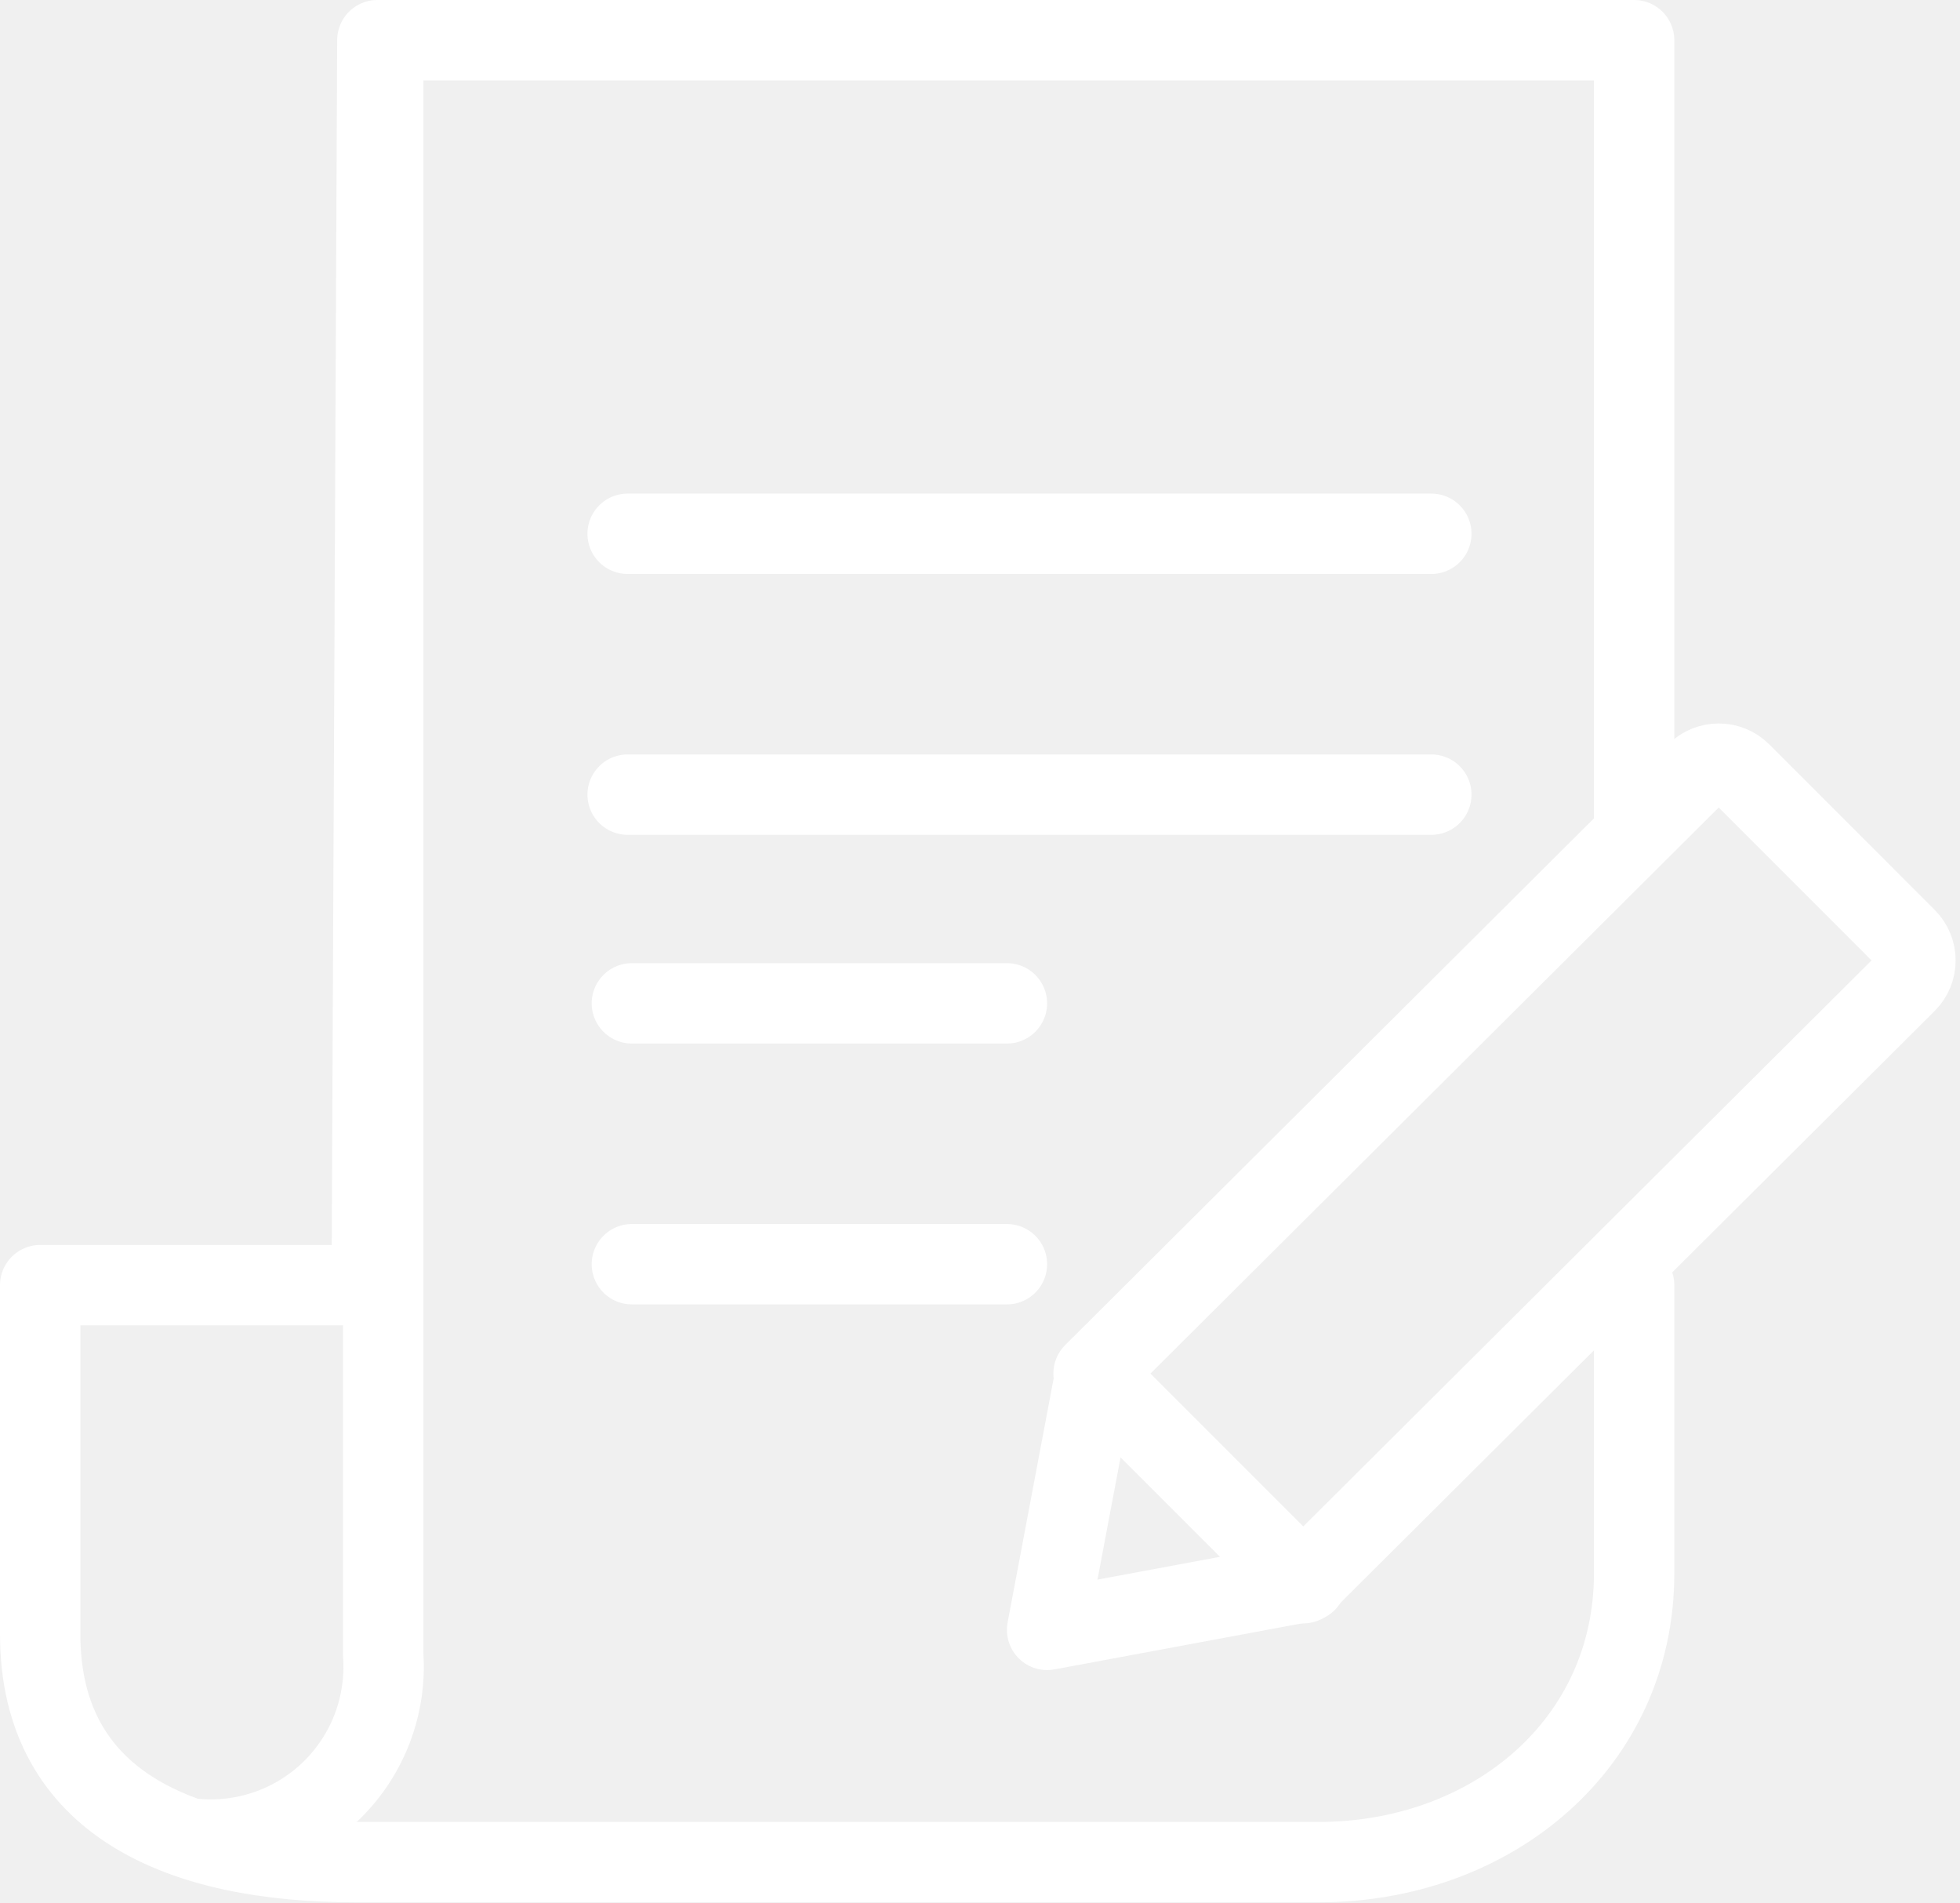
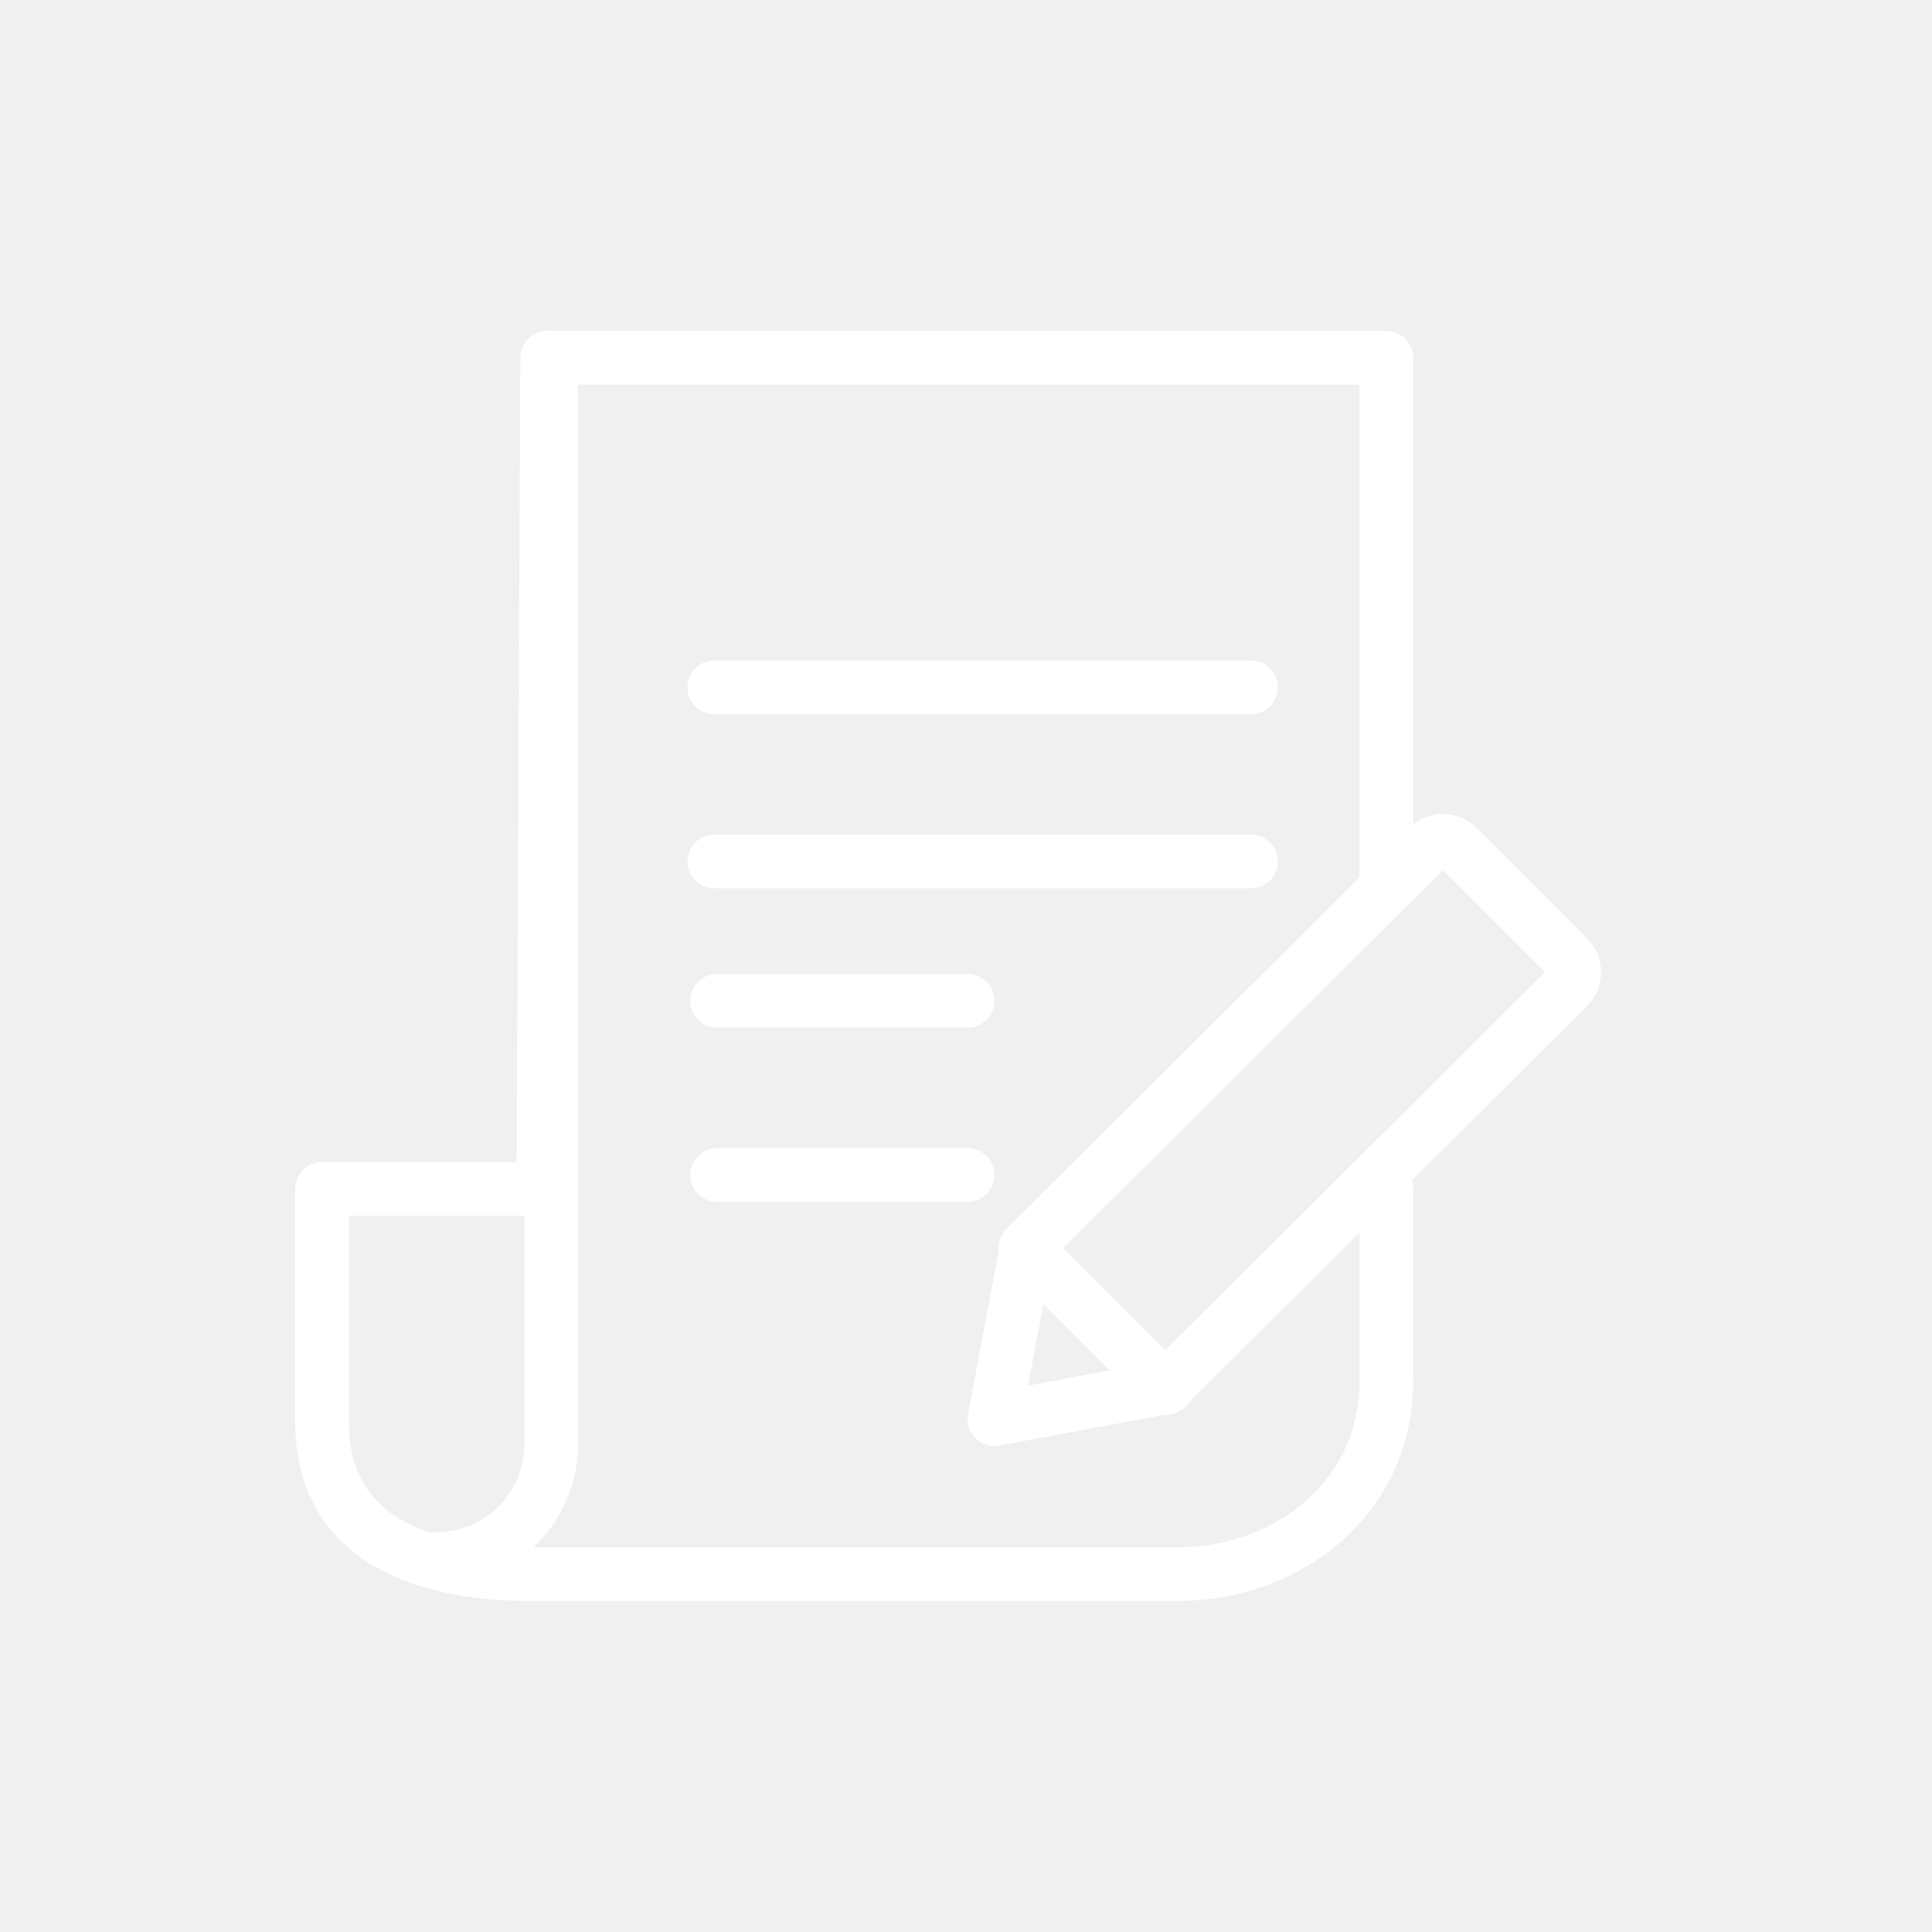
- <svg xmlns="http://www.w3.org/2000/svg" width="36.581" height="35.5" viewBox="0 0 36.581 35.5">
-   <g id="그룹_19043" data-name="그룹 19043" transform="translate(-654.75 -839.25)">
+ <svg xmlns="http://www.w3.org/2000/svg" width="54" height="54" viewBox="0 0 54 54">
+   <g id="그룹_19043" data-name="그룹 19043" transform="translate(-646.5 -830)">
+     <rect id="사각형_5206" data-name="사각형 5206" width="54" height="54" transform="translate(646.5 830)" fill="none" />
    <path id="패스_18696" data-name="패스 18696" d="M693.5,888.466l-4.837.9.907-4.807" transform="translate(-14.37 -19.7)" fill="none" stroke="#fff" stroke-linecap="round" stroke-linejoin="round" stroke-width="1.5" />
    <path id="패스_18697" data-name="패스 18697" d="M694.08,880.073l11.257-11.211a.583.583,0,0,0,0-.822l-3.091-3.092a.584.584,0,0,0-.822,0L690.167,876.16Z" transform="translate(-15.007 -11.278)" fill="none" stroke="#fff" stroke-linecap="round" stroke-linejoin="round" stroke-width="1.5" />
    <path id="패스_18698" data-name="패스 18698" d="M664.013,840v30.13a3.225,3.225,0,0,1-3.462,3.44" transform="translate(-2.111)" fill="none" stroke="#fff" stroke-linecap="round" stroke-linejoin="round" stroke-width="1.5" />
    <line id="선_1145" data-name="선 1145" x2="15" transform="translate(666.464 849.211)" fill="none" stroke="#fff" stroke-linecap="round" stroke-linejoin="round" stroke-width="1.5" />
    <line id="선_1146" data-name="선 1146" x2="15" transform="translate(666.464 854.079)" fill="none" stroke="#fff" stroke-linecap="round" stroke-linejoin="round" stroke-width="1.5" />
    <line id="선_1147" data-name="선 1147" x2="7" transform="translate(666.543 857.974)" fill="none" stroke="#fff" stroke-linecap="round" stroke-linejoin="round" stroke-width="1.5" />
    <line id="선_1148" data-name="선 1148" x2="7" transform="translate(666.543 862.842)" fill="none" stroke="#fff" stroke-linecap="round" stroke-linejoin="round" stroke-width="1.5" />
    <path id="패스_18699" data-name="패스 18699" d="M685.249,854.8V840H661.793l-.105,23.233H655.5v6.512c0,3.175,2.65,4.255,5.888,4.255h17.973c3.238,0,5.888-2.213,5.888-5.388v-5.379" transform="translate(0)" fill="none" stroke="#fff" stroke-linecap="round" stroke-linejoin="round" stroke-width="1.5" />
  </g>
</svg>
